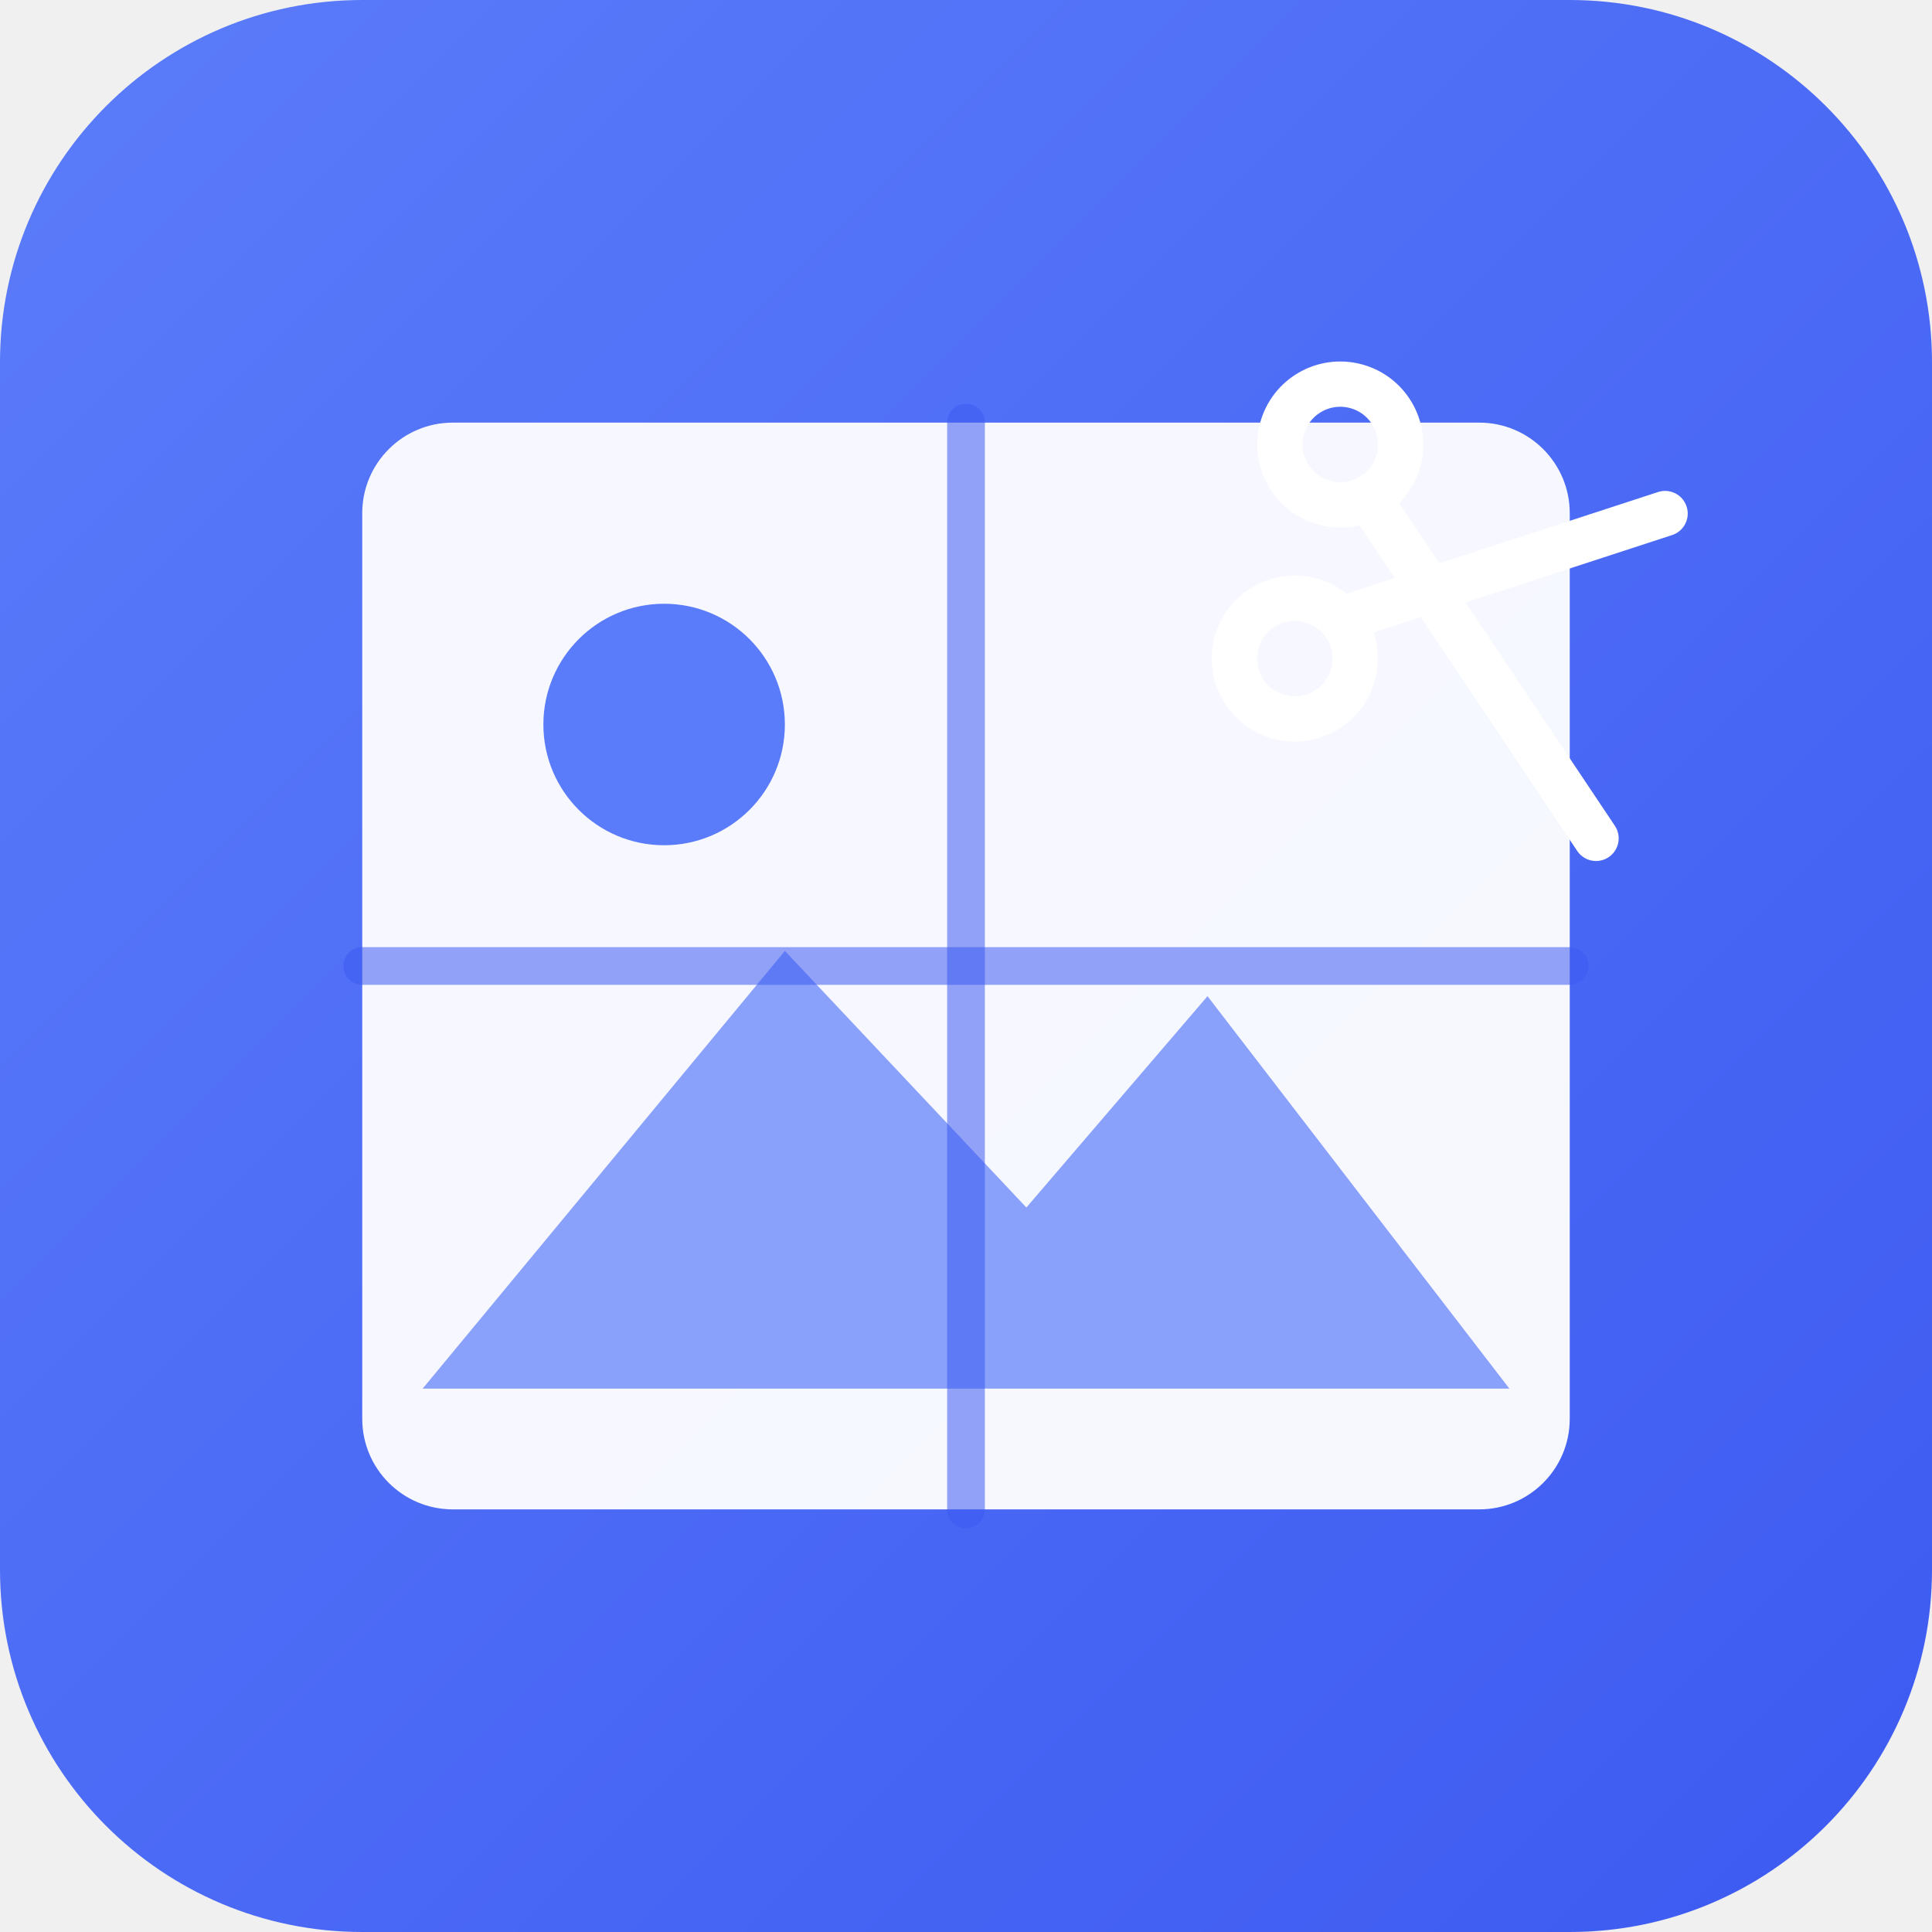
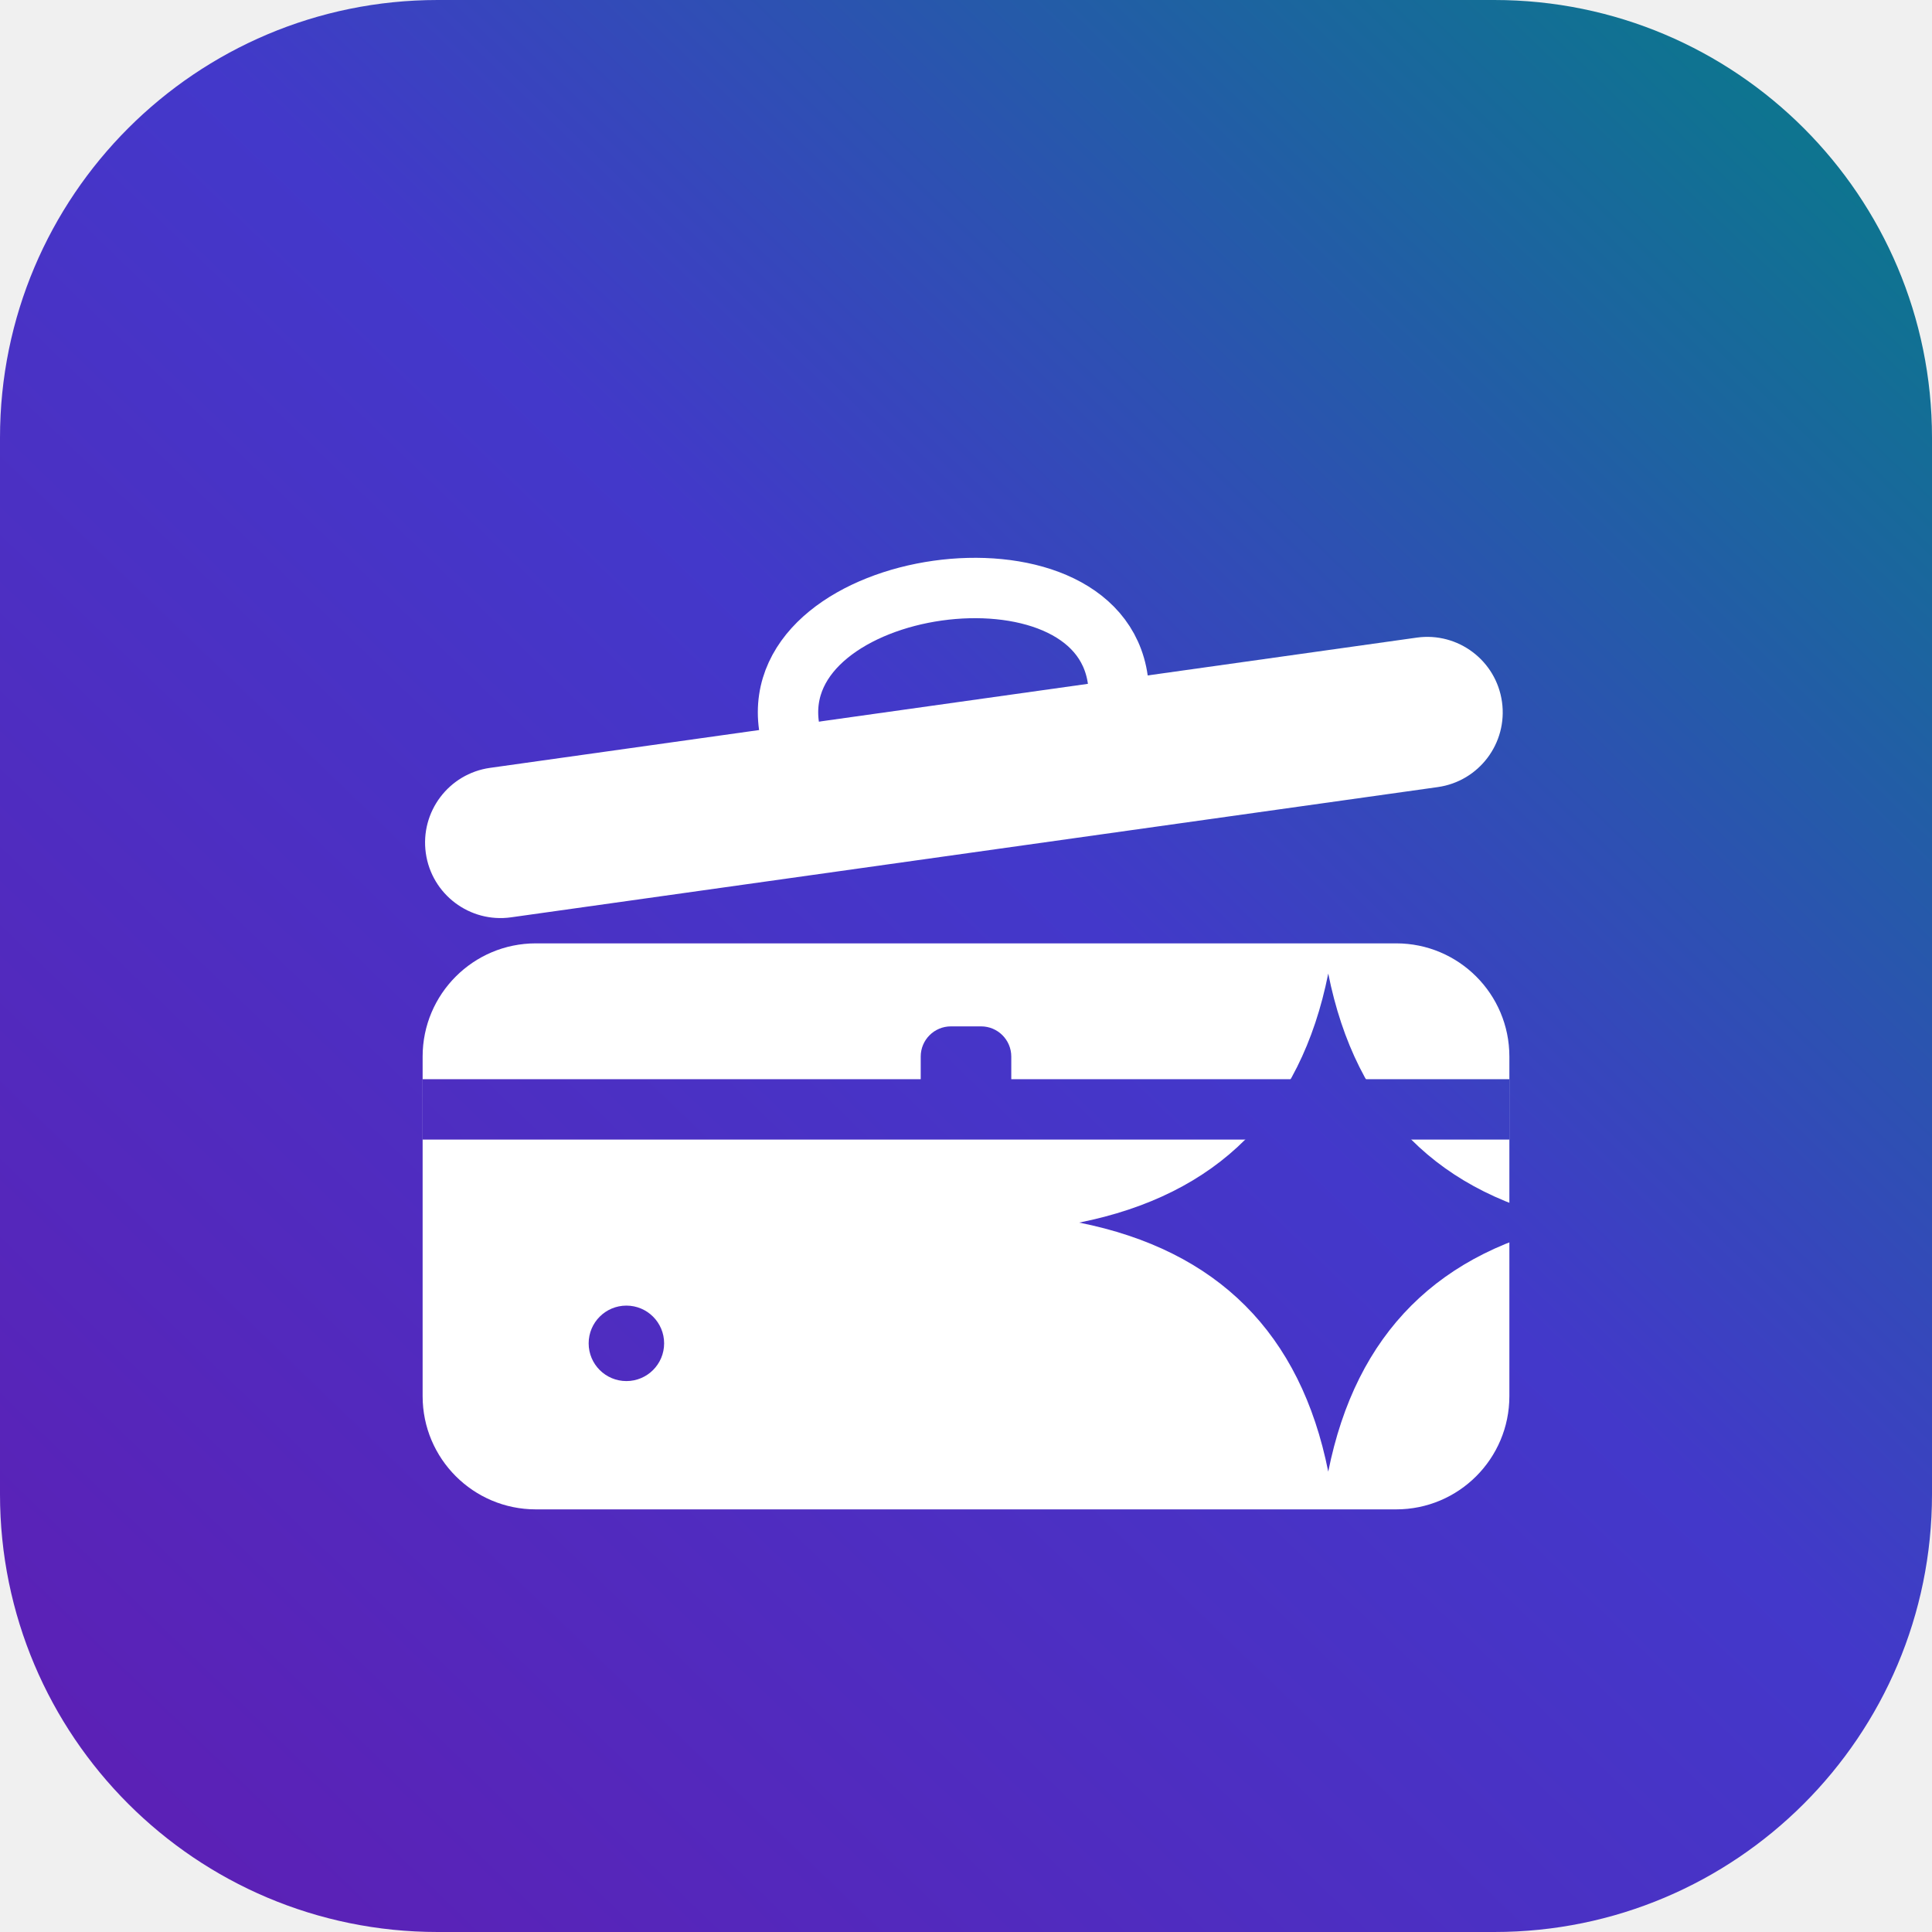
<svg xmlns="http://www.w3.org/2000/svg" viewBox="0 0 512 512">
  <defs>
-     <linearGradient id="bg" x1="0" y1="0" x2="1" y2="1">
-       <stop offset="0%" stop-color="#5b7cfa" />
-       <stop offset="100%" stop-color="#3d5af1" />
+     <linearGradient id="bg" x1="40" y1="480" x2="472" y2="32" gradientUnits="userSpaceOnUse">
+       <stop offset="0" stop-color="#5B21B6" />
+       <stop offset=".55" stop-color="#4338CA" />
+       <stop offset="1" stop-color="#0E7490" />
    </linearGradient>
  </defs>
-   <rect width="512" height="512" rx="96" fill="url(#bg)" />
-   <rect x="96" y="112" width="320" height="288" rx="24" fill="#ffffff" opacity="0.95" />
-   <circle cx="176" cy="192" r="32" fill="#5b7cfa" />
-   <path d="M112 368 L208 252 L272 320 L320 264 L400 368 Z" fill="#5b7cfa" opacity="0.7" />
-   <line x1="96" y1="256" x2="416" y2="256" stroke="#3d5af1" stroke-width="10" stroke-linecap="round" opacity="0.55" />
-   <line x1="256" y1="112" x2="256" y2="400" stroke="#3d5af1" stroke-width="10" stroke-linecap="round" opacity="0.55" />
-   <g transform="translate(330 92) rotate(12)">
-     <circle cx="30" cy="20" r="16" fill="none" stroke="#ffffff" stroke-width="12" />
-     <circle cx="30" cy="78" r="16" fill="none" stroke="#ffffff" stroke-width="12" />
-     <line x1="42" y1="34" x2="118" y2="108" stroke="#ffffff" stroke-width="12" stroke-linecap="round" />
-     <line x1="42" y1="64" x2="118" y2="20" stroke="#ffffff" stroke-width="12" stroke-linecap="round" />
+   <rect width="512" height="512" rx="116" fill="url(#bg)" />
+   <g transform="rotate(-8 256 210)">
+     <path d="M212 186 C212 146 300 146 300 186" fill="none" stroke="#FFFFFF" stroke-width="16" stroke-linecap="round" />
+     <rect x="112" y="186" width="288" height="40" rx="20" fill="#FFFFFF" />
  </g>
+   <rect x="112" y="250" width="288" height="150" rx="30" fill="#FFFFFF" />
+   <rect x="112" y="286" width="288" height="16" fill="url(#bg)" />
+   <rect x="244" y="272" width="24" height="28" rx="8" fill="url(#bg)" />
+   <path d="M352 258 Q363 313 418 324 Q363 335 352 390 Q341 335 286 324 Q341 313 352 258 Z" fill="url(#bg)" />
+   <circle cx="166" cy="356" r="10" fill="url(#bg)" />
</svg>
